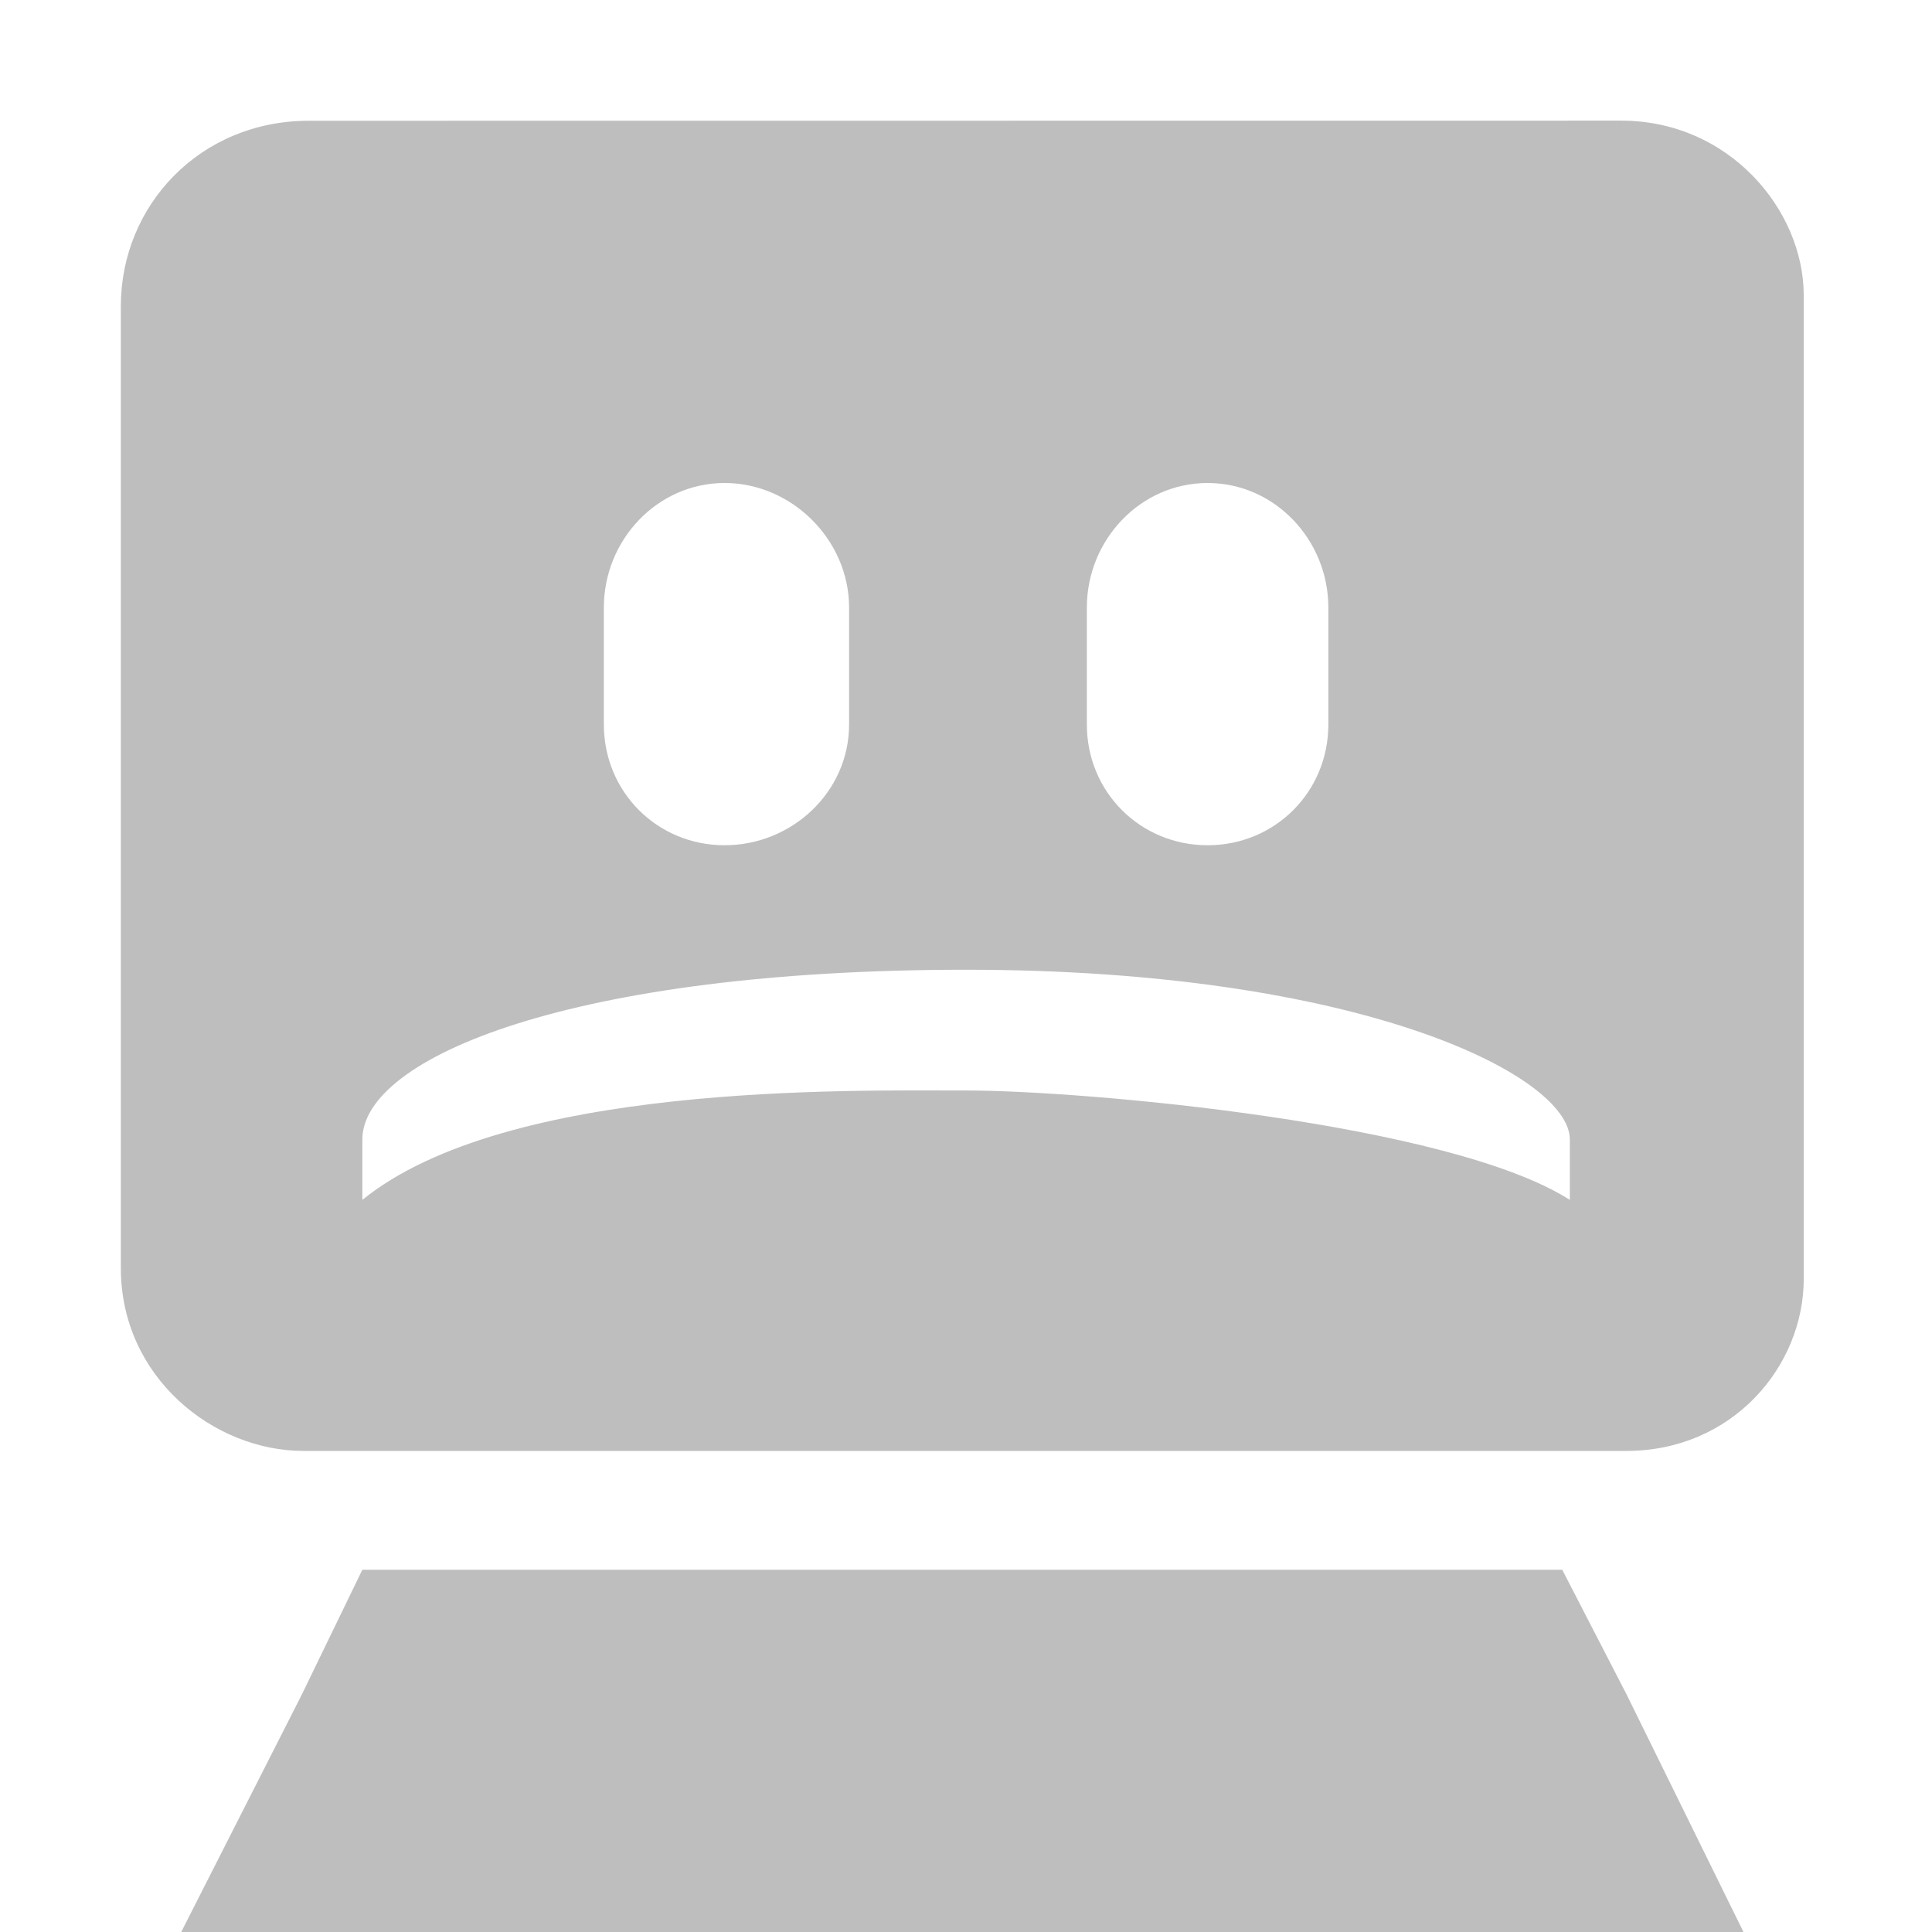
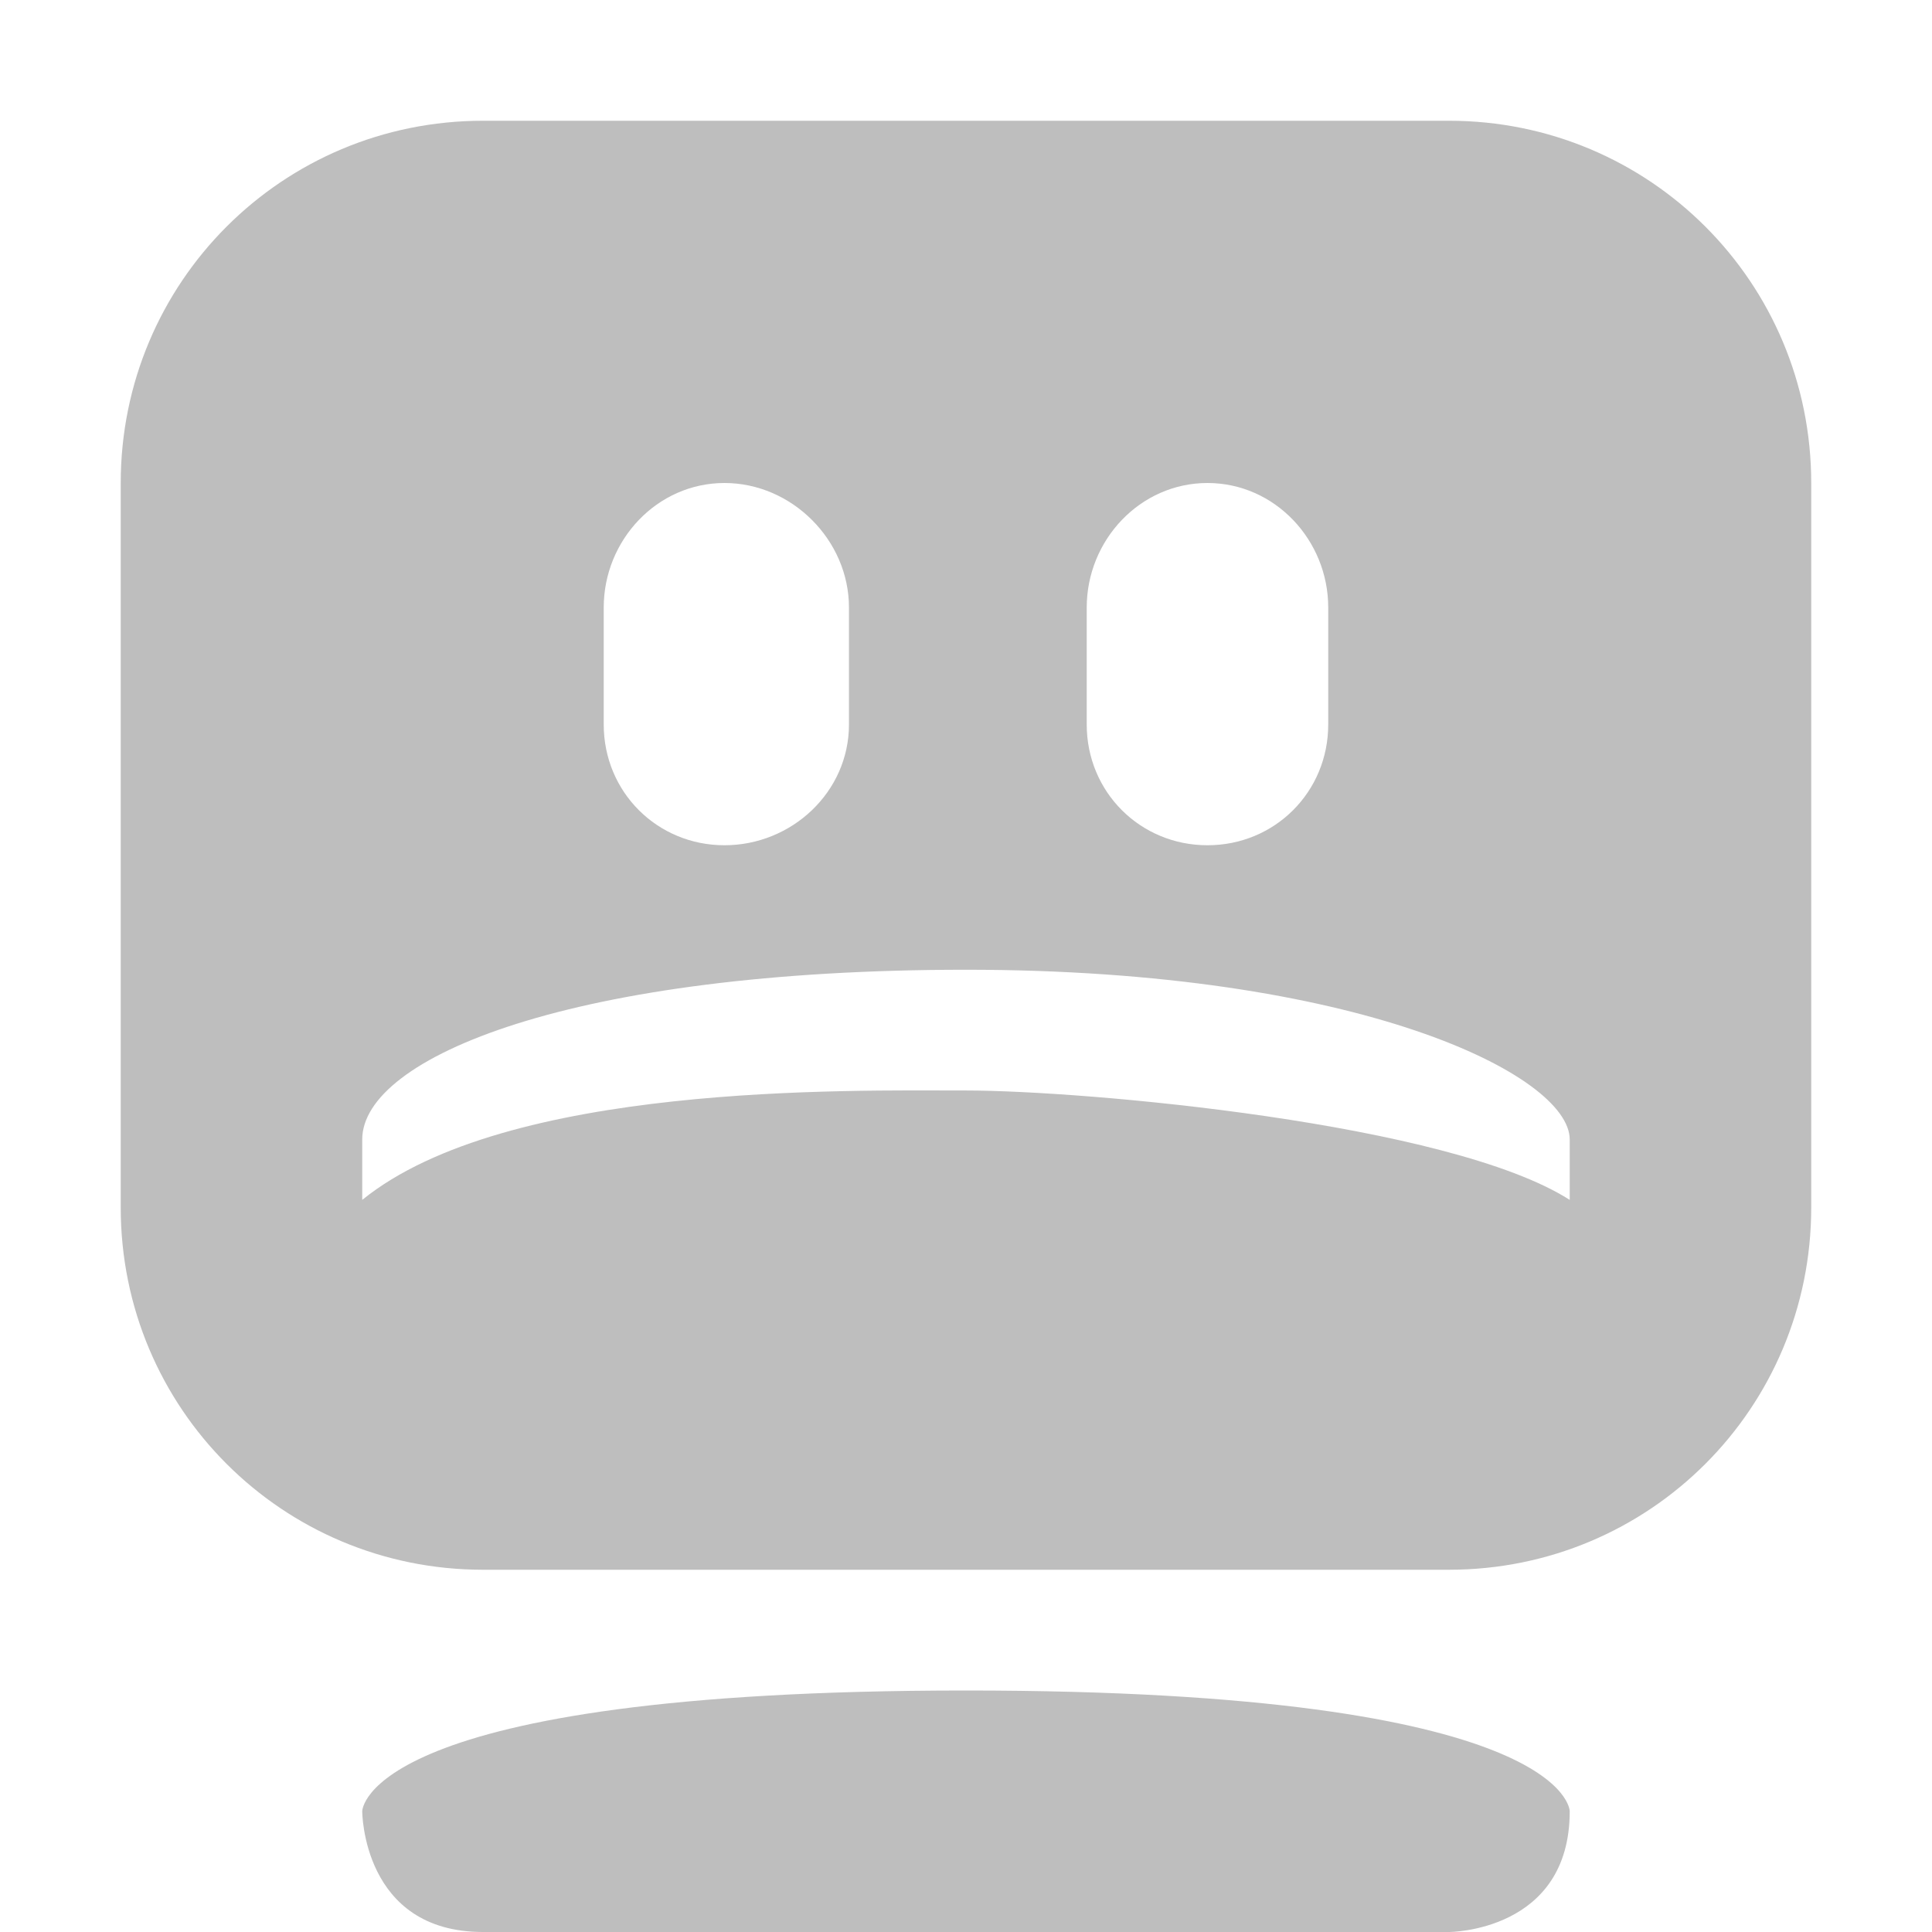
<svg xmlns="http://www.w3.org/2000/svg" height="16" id="svg7384" version="1.1" width="16">
  <defs id="defs7386" />
-   <g id="layer9" style="display:inline" transform="translate(-201.0002,-197)">
-     <path d="m 203.558,198 c -0.901,0 -1.557,0.701 -1.557,1.535 l 0,7.968 c 0,0.901 0.767,1.513 1.513,1.513 l 10.955,0 c 0.879,0 1.469,-0.701 1.469,-1.425 l 0,-8.145 c 0,-0.702 -0.613,-1.447 -1.513,-1.447 z m 3.443,3 c 0.558,0 1.031,0.473 1.031,1.031 l 0,0.969 c 0,0.558 -0.473,1 -1.031,1 -0.558,0 -1,-0.442 -1,-1 l 0,-0.969 c 0,-0.558 0.442,-1.031 1,-1.031 z m 4,0 c 0.558,0 1,0.473 1,1.031 l 0,0.969 c 0,0.558 -0.442,1 -1,1 -0.558,0 -1,-0.442 -1,-1 l 0,-0.969 c 0,-0.558 0.442,-1.031 1,-1.031 z m -2,4.031 c 3.256,0 5,0.874 5,1.406 l 0,0.5 c -0.997,-0.637 -4.016,-0.906 -5,-0.906 -0.984,0 -3.805,-0.062 -5,0.906 l 0,-0.5 c 0,-0.681 1.744,-1.406 5,-1.406 z m -5,4.969 -0.5,1.031 -1,1.969 2.219,0 8.5,0 2.219,0 -0.969,-1.969 L 213.938,210 z" id="rect12675-2" style="font-size:medium;font-style:normal;font-variant:normal;font-weight:normal;font-stretch:normal;text-indent:0;text-align:start;text-decoration:none;line-height:normal;letter-spacing:normal;word-spacing:normal;text-transform:none;direction:ltr;block-progression:tb;writing-mode:lr-tb;text-anchor:start;baseline-shift:baseline;color:#bebebe;fill:#bebebe;fill-opacity:1;stroke:none;stroke-width:2;marker:none;visibility:visible;display:inline;overflow:visible;enable-background:accumulate;font-family:Sans;-inkscape-font-specification:Sans" />
+   <g id="layer9" style="display:inline" transform="translate(-220.0002,-197)">
+     <path d="m 224,198 c -1.662,0 -3,1.338 -3,3 l 0,6 c 0,1.662 1.338,3 3,3 l 8,0 c 1.662,0 3,-1.338 3,-3 l 0,-6 c 0,-1.662 -1.338,-3 -3,-3 l -8,0 z m 2,3 c 0.558,0 1.031,0.473 1.031,1.031 l 0,0.969 c 0,0.558 -0.473,1 -1.031,1 -0.558,0 -1,-0.442 -1,-1 l 0,-0.969 c 0,-0.558 0.442,-1.031 1,-1.031 z m 4,0 c 0.558,0 1,0.473 1,1.031 l 0,0.969 c 0,0.558 -0.442,1 -1,1 -0.558,0 -1,-0.442 -1,-1 l 0,-0.969 c 0,-0.558 0.442,-1.031 1,-1.031 z m -2,4.031 c 3.256,0 5,0.874 5,1.406 l 0,0.5 c -0.997,-0.637 -4.016,-0.906 -5,-0.906 -0.984,0 -3.805,-0.062 -5,0.906 l 0,-0.5 c 0,-0.681 1.744,-1.406 5,-1.406 z" id="rect3773-6" style="fill:#bebebe;fill-opacity:1;stroke:none" />
+     <path d="m 228,211 c 5,0 5,1 5,1 0,1 -1,1 -1,1 l -8,0 c -1,0 -1,-1 -1,-1 0,0 0,-1 5,-1 z" id="rect3778-8" style="fill:#bebebe;fill-opacity:1;stroke:none" />
  </g>
-   <g id="layer10" transform="translate(-201.0002,-197)" />
-   <g id="layer11" transform="translate(-201.0002,-197)" />
-   <g id="layer13" transform="translate(-201.0002,-197)" />
-   <g id="layer14" transform="translate(-201.0002,-197)" />
-   <g id="layer15" style="display:inline" transform="translate(-201.0002,-197)" />
-   <g id="g71291" style="display:inline" transform="translate(-201.0002,-197)" />
-   <g id="g4953" style="display:inline" transform="translate(-201.0002,-197)" />
-   <g id="layer12" style="display:inline" transform="translate(-201.0002,-197)" />
+   <g id="layer10" style="display:inline" transform="translate(-220.0002,-197)" />
+   <g id="layer11" transform="translate(-220.0002,-197)" />
+   <g id="layer13" style="display:inline" transform="translate(-220.0002,-197)" />
+   <g id="layer14" transform="translate(-220.0002,-197)" />
+   <g id="layer15" style="display:inline" transform="translate(-220.0002,-197)" />
+   <g id="g71291" style="display:inline" transform="translate(-220.0002,-197)" />
+   <g id="g4953" style="display:inline" transform="translate(-220.0002,-197)" />
+   <g id="layer12" style="display:inline" transform="translate(-220.0002,-197)" />
</svg>
